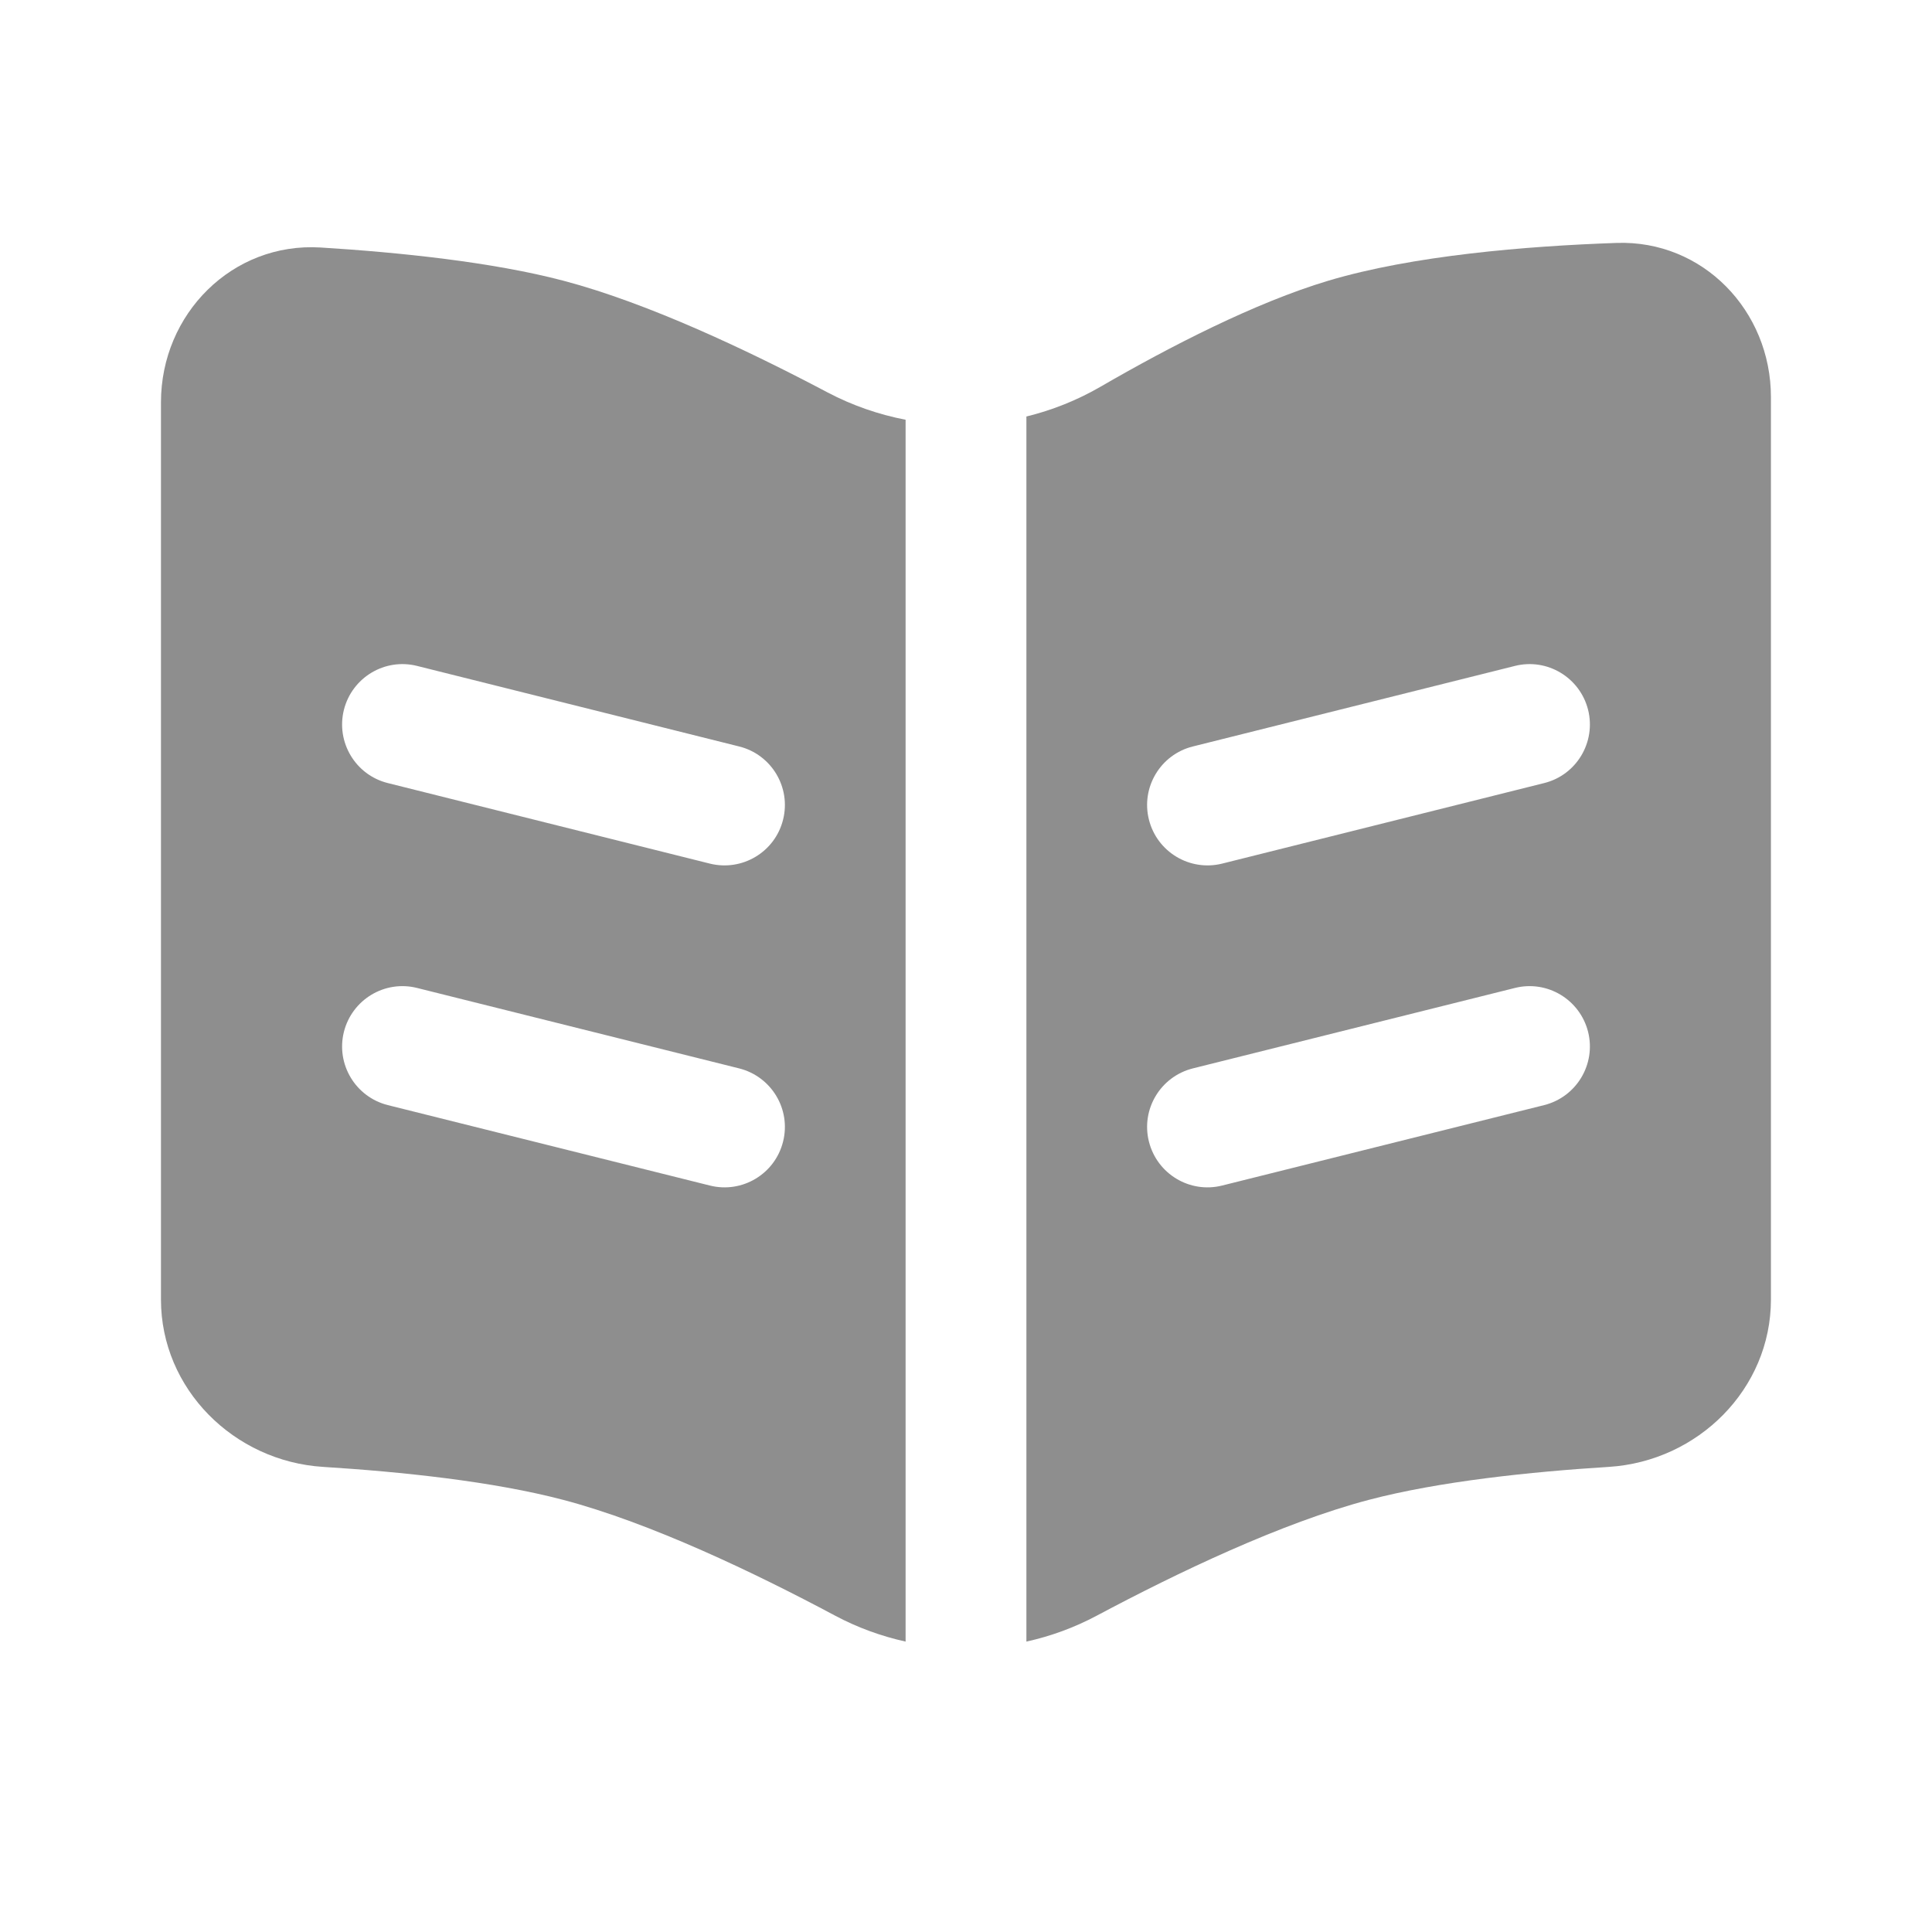
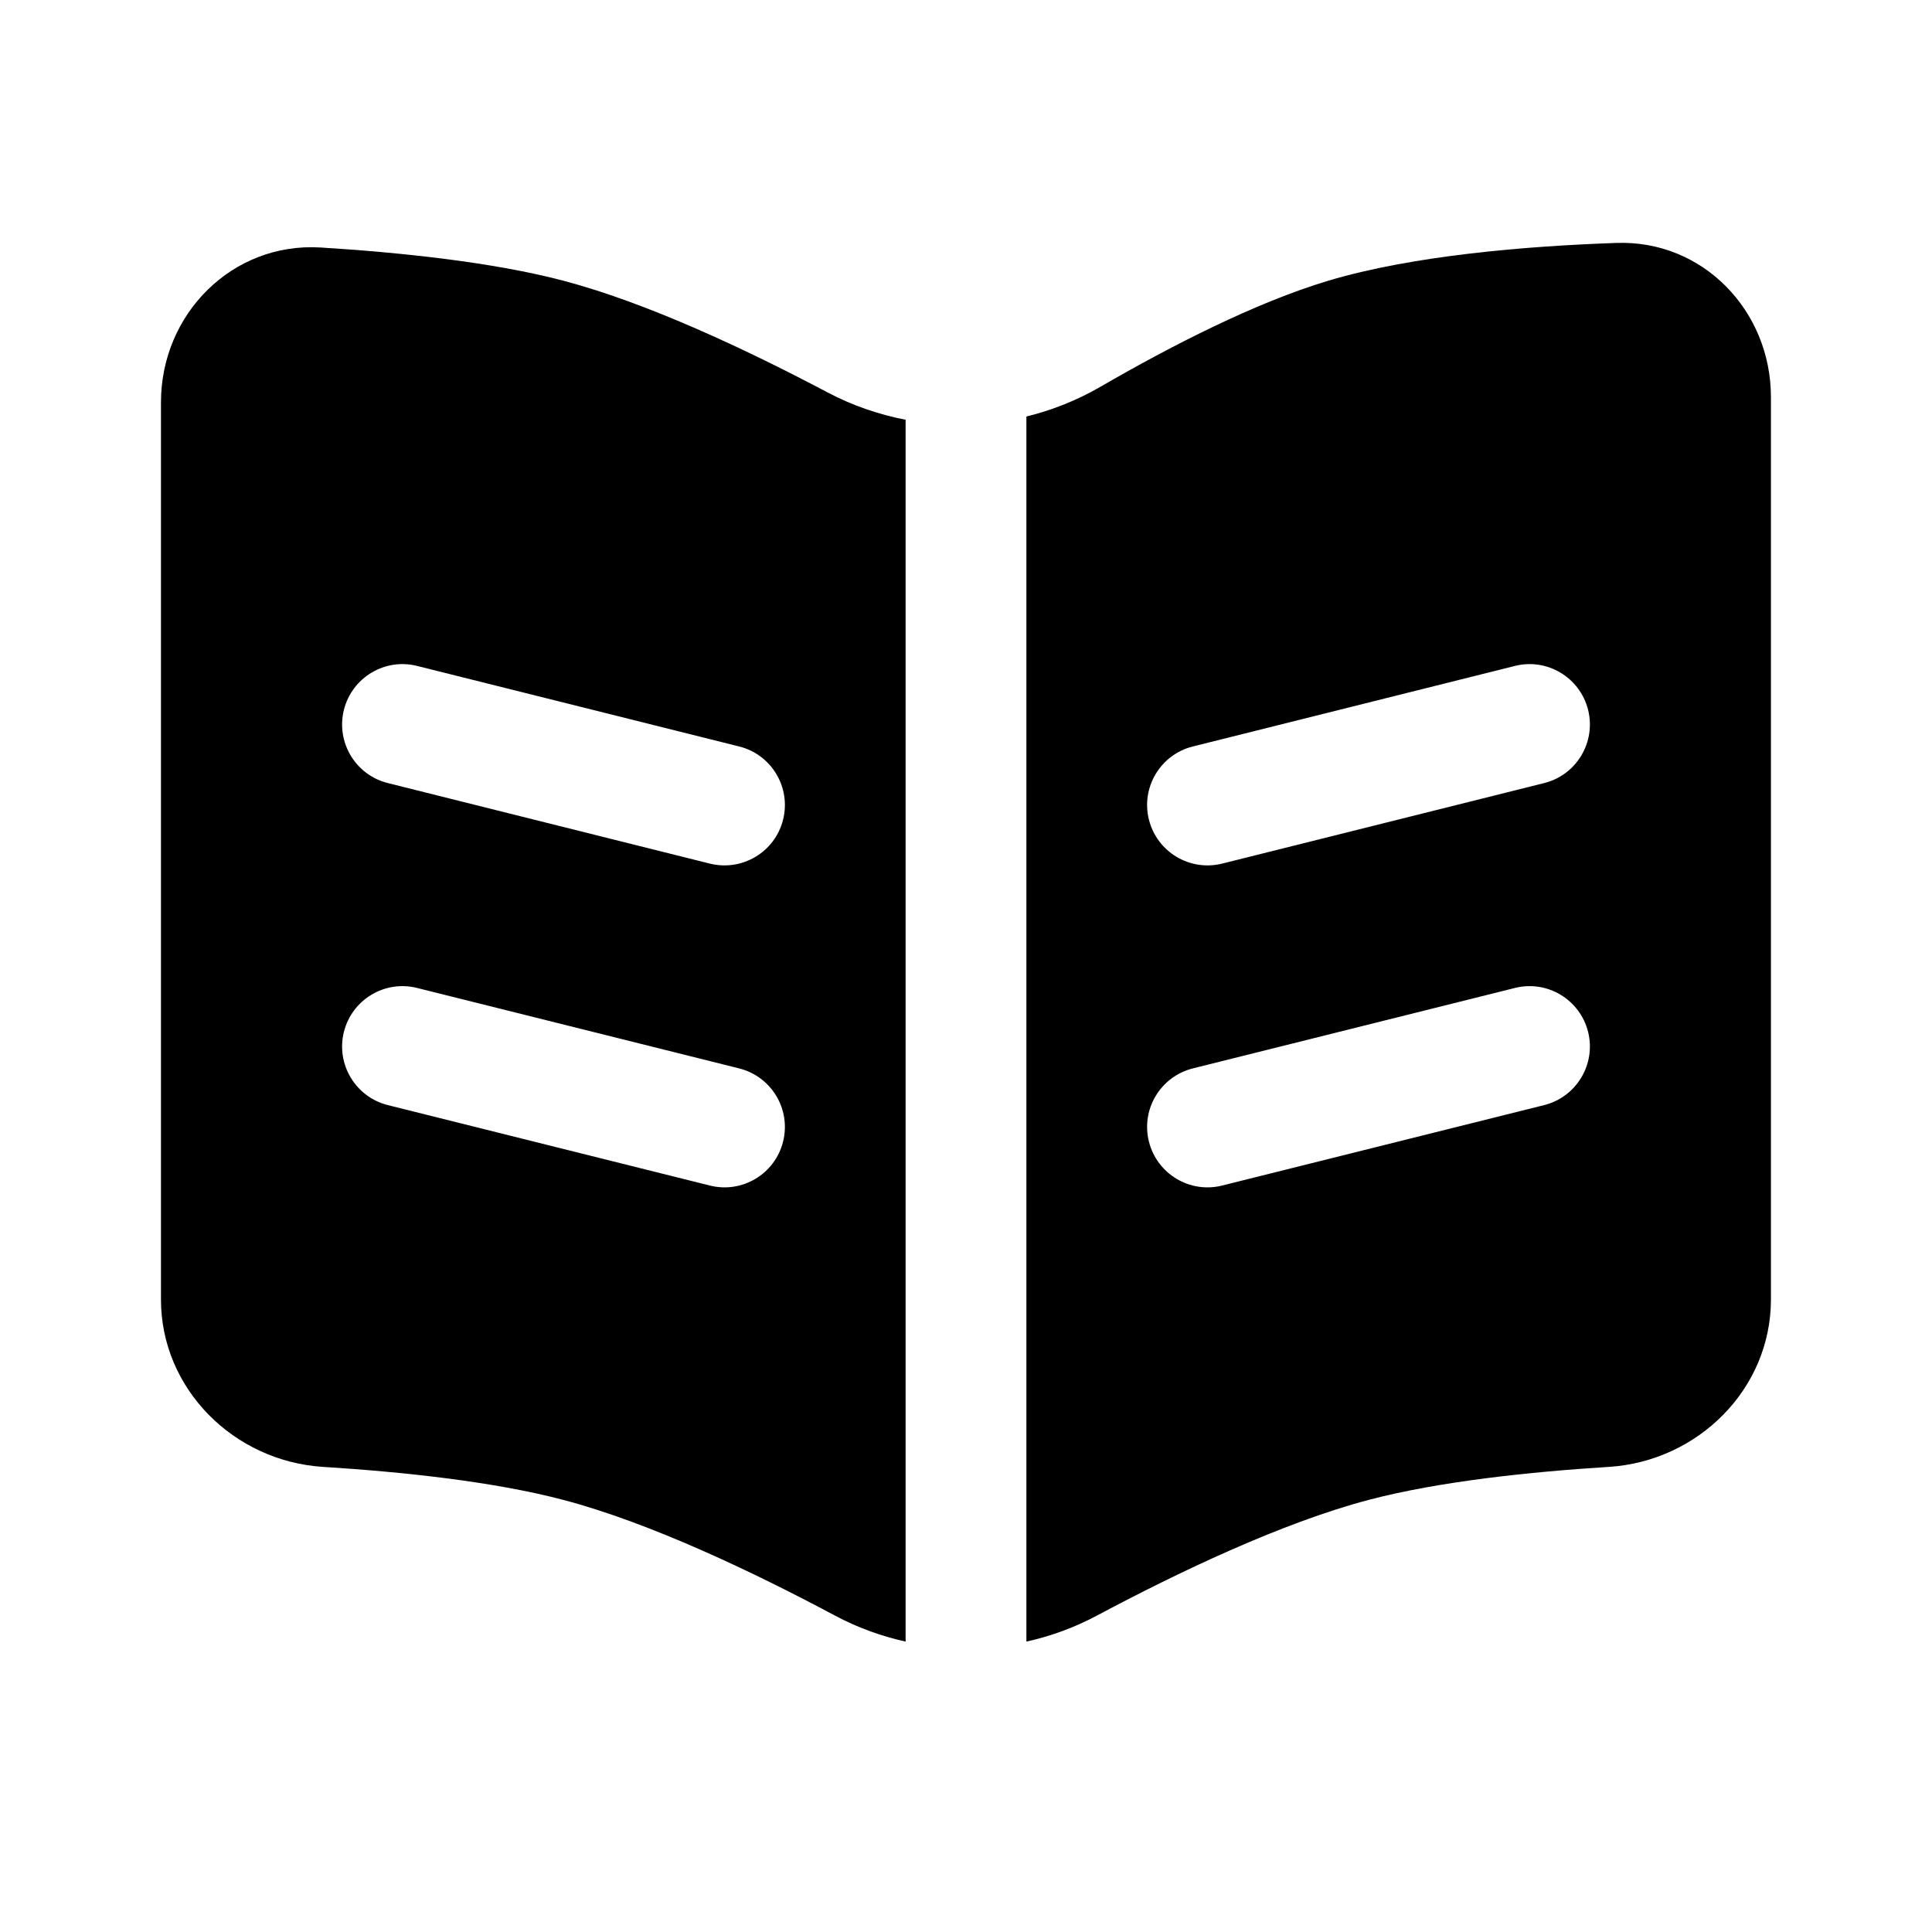
<svg xmlns="http://www.w3.org/2000/svg" width="19" height="19" viewBox="0 0 19 19" fill="none">
-   <path fill-rule="evenodd" clip-rule="evenodd" d="M1.583 12.78V3.957C1.583 3.087 2.285 2.381 3.153 2.434C3.926 2.482 4.84 2.576 5.542 2.761C6.372 2.98 7.359 3.447 8.14 3.86C8.383 3.988 8.642 4.077 8.906 4.128V16.144C8.666 16.091 8.432 16.006 8.211 15.888C7.42 15.466 6.398 14.977 5.542 14.751C4.848 14.568 3.946 14.474 3.178 14.426C2.301 14.371 1.583 13.66 1.583 12.78ZM4.102 6.549C3.784 6.469 3.462 6.663 3.382 6.981C3.303 7.299 3.496 7.622 3.814 7.701L6.981 8.493C7.299 8.572 7.622 8.379 7.701 8.061C7.781 7.743 7.587 7.42 7.269 7.341L4.102 6.549ZM4.102 9.716C3.784 9.636 3.462 9.83 3.382 10.148C3.303 10.466 3.496 10.788 3.814 10.868L6.981 11.659C7.299 11.739 7.622 11.545 7.701 11.227C7.781 10.909 7.587 10.587 7.269 10.507L4.102 9.716Z" fill="#8E8E8E" />
-   <path fill-rule="evenodd" clip-rule="evenodd" d="M10.094 16.144C10.334 16.091 10.567 16.006 10.788 15.888C11.58 15.466 12.602 14.977 13.458 14.751C14.152 14.568 15.054 14.474 15.821 14.426C16.699 14.371 17.416 13.66 17.416 12.78V3.905C17.416 3.056 16.747 2.36 15.898 2.389C15.005 2.42 13.891 2.513 13.062 2.761C12.344 2.976 11.507 3.407 10.825 3.802C10.594 3.936 10.348 4.034 10.094 4.096V16.144ZM15.186 7.701C15.504 7.622 15.697 7.299 15.618 6.981C15.538 6.663 15.216 6.469 14.898 6.549L11.731 7.341C11.413 7.42 11.219 7.743 11.299 8.061C11.379 8.379 11.701 8.572 12.019 8.493L15.186 7.701ZM15.186 10.868C15.504 10.788 15.697 10.466 15.618 10.148C15.538 9.83 15.216 9.636 14.898 9.716L11.731 10.507C11.413 10.587 11.219 10.909 11.299 11.227C11.379 11.545 11.701 11.739 12.019 11.659L15.186 10.868Z" fill="#8E8E8E" />
+   <path fill-rule="evenodd" clip-rule="evenodd" d="M1.583 12.78V3.957C1.583 3.087 2.285 2.381 3.153 2.434C3.926 2.482 4.84 2.576 5.542 2.761C6.372 2.98 7.359 3.447 8.14 3.86C8.383 3.988 8.642 4.077 8.906 4.128V16.144C8.666 16.091 8.432 16.006 8.211 15.888C7.42 15.466 6.398 14.977 5.542 14.751C4.848 14.568 3.946 14.474 3.178 14.426C2.301 14.371 1.583 13.66 1.583 12.78ZM4.102 6.549C3.784 6.469 3.462 6.663 3.382 6.981C3.303 7.299 3.496 7.622 3.814 7.701L6.981 8.493C7.299 8.572 7.622 8.379 7.701 8.061C7.781 7.743 7.587 7.42 7.269 7.341L4.102 6.549ZM4.102 9.716C3.784 9.636 3.462 9.83 3.382 10.148C3.303 10.466 3.496 10.788 3.814 10.868L6.981 11.659C7.299 11.739 7.622 11.545 7.701 11.227C7.781 10.909 7.587 10.587 7.269 10.507L4.102 9.716Z" fill="currentColor" />
+   <path fill-rule="evenodd" clip-rule="evenodd" d="M10.094 16.144C10.334 16.091 10.567 16.006 10.788 15.888C11.58 15.466 12.602 14.977 13.458 14.751C14.152 14.568 15.054 14.474 15.821 14.426C16.699 14.371 17.416 13.66 17.416 12.78V3.905C17.416 3.056 16.747 2.36 15.898 2.389C15.005 2.42 13.891 2.513 13.062 2.761C12.344 2.976 11.507 3.407 10.825 3.802C10.594 3.936 10.348 4.034 10.094 4.096V16.144ZM15.186 7.701C15.504 7.622 15.697 7.299 15.618 6.981C15.538 6.663 15.216 6.469 14.898 6.549L11.731 7.341C11.413 7.42 11.219 7.743 11.299 8.061C11.379 8.379 11.701 8.572 12.019 8.493L15.186 7.701ZM15.186 10.868C15.504 10.788 15.697 10.466 15.618 10.148C15.538 9.83 15.216 9.636 14.898 9.716L11.731 10.507C11.413 10.587 11.219 10.909 11.299 11.227C11.379 11.545 11.701 11.739 12.019 11.659L15.186 10.868Z" fill="currentColor" />
</svg>
